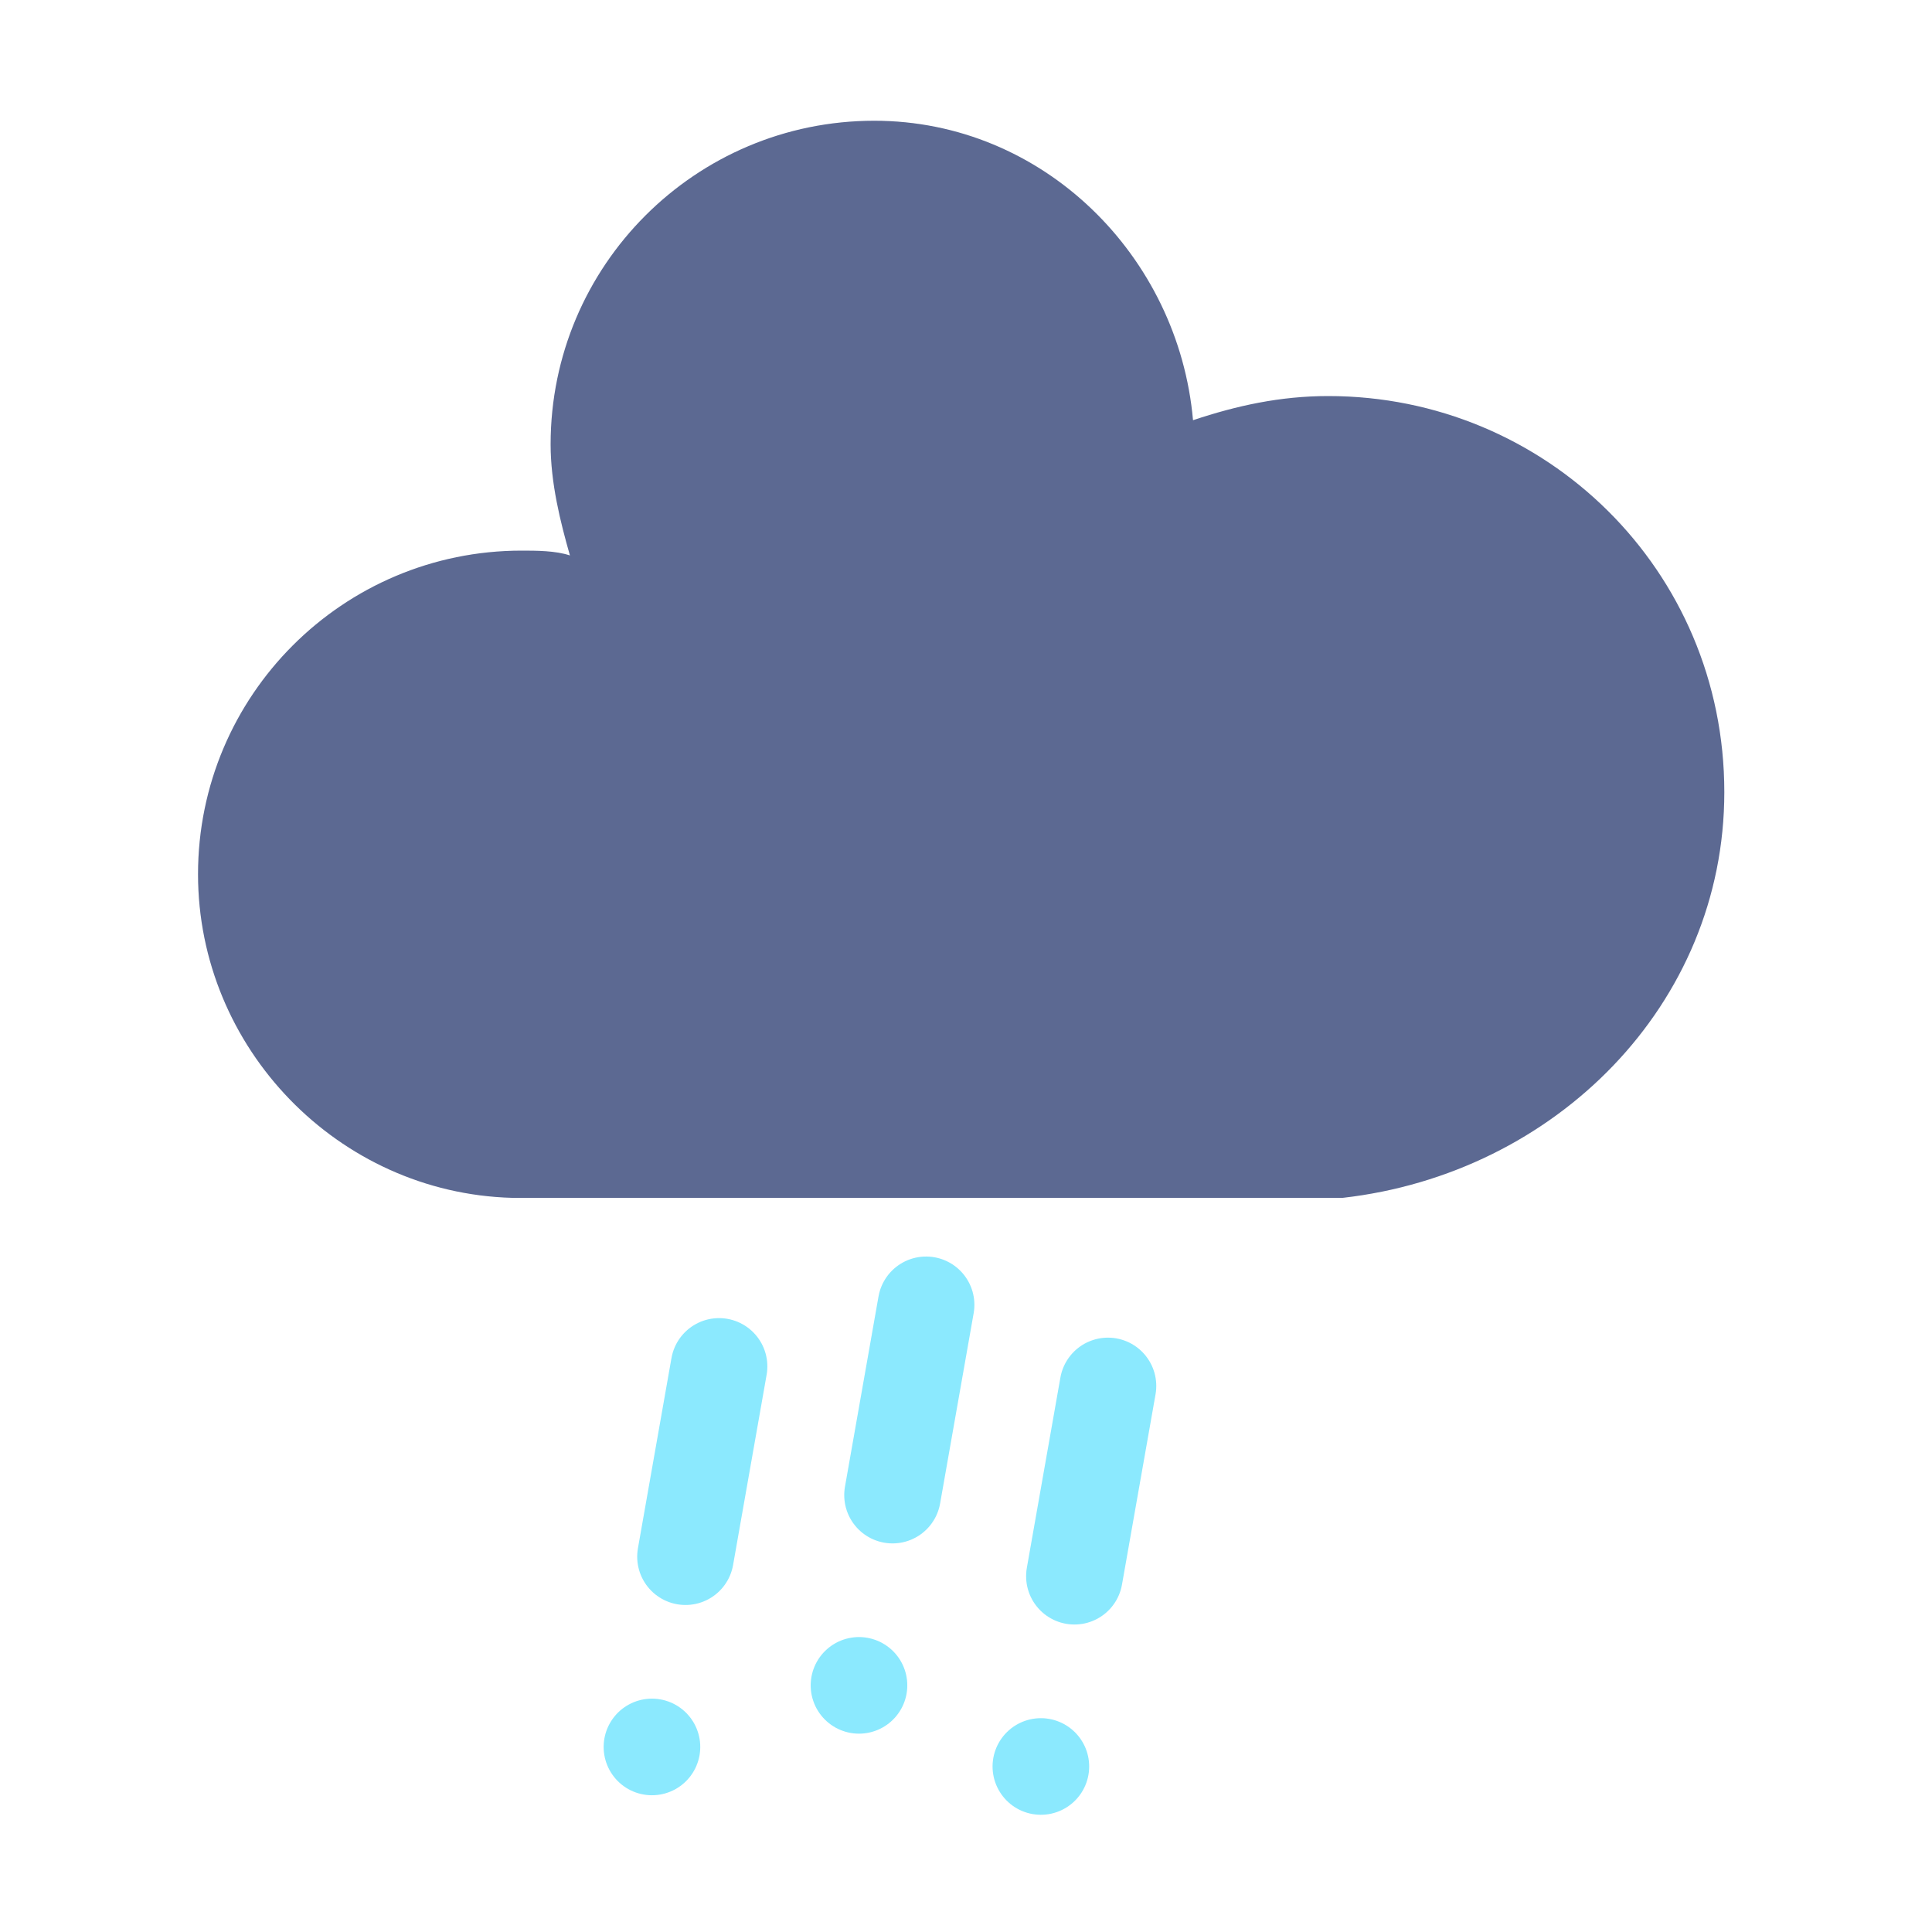
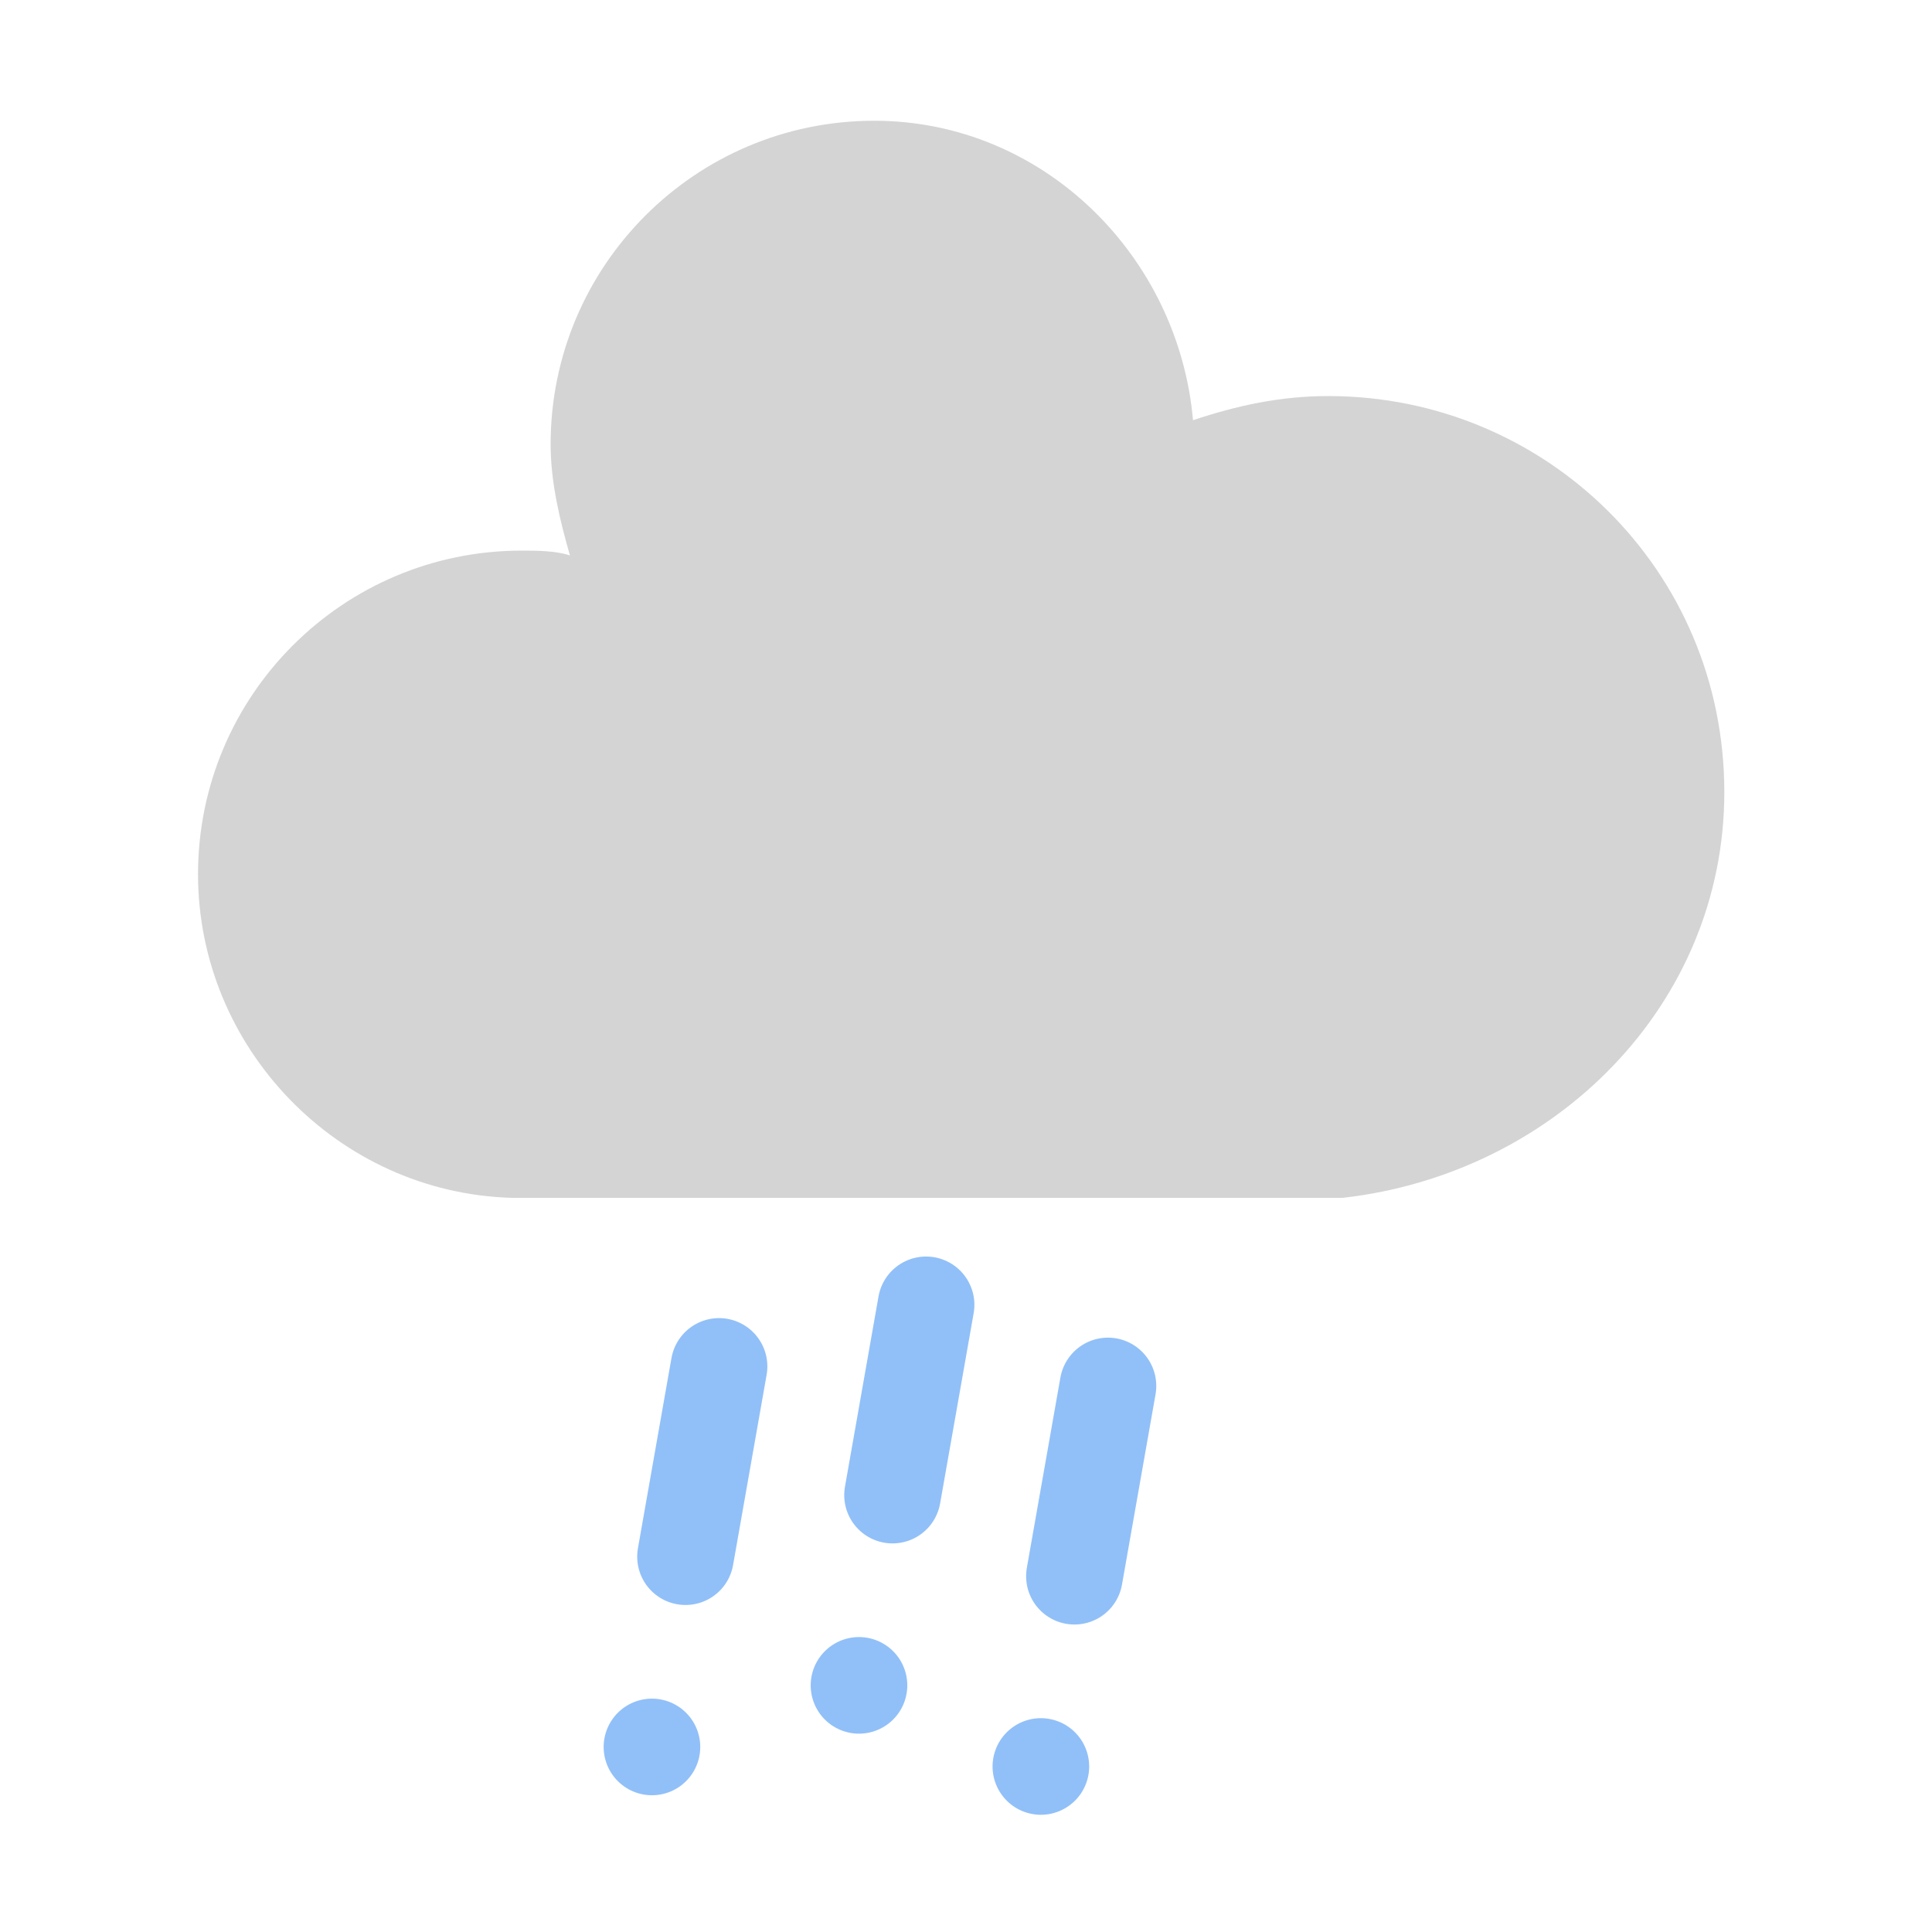
<svg xmlns="http://www.w3.org/2000/svg" version="1.1" width="40" height="40" viewbox="0 0 17 17" style="&#10;">
  <defs>
    <filter id="blur" width="200%" height="200%">
      <feComponentTransfer>
        <feFuncA type="linear" slope="0.05" />
      </feComponentTransfer>
      <feMerge>
        <feMergeNode />
        <feMergeNode in="SourceGraphic" />
      </feMerge>
    </filter>
    <style type="text/css">
/* RAIN */
@keyframes am-weather-rain {
	0% {
		stroke-dashoffset: 0;
	}
	100% {
		stroke-dashoffset: -100;
	}
}
.am-weather-rain-1 {
	-webkit-animation-name: am-weather-rain;
	-moz-animation-name: am-weather-rain;
	-ms-animation-name: am-weather-rain;
	animation-name: am-weather-rain;
	-webkit-animation-duration: 8s;
	-moz-animation-duration: 8s;
	-ms-animation-duration: 8s;
	animation-duration: 8s;
	-webkit-animation-timing-function: linear;
	-moz-animation-timing-function: linear;
	-ms-animation-timing-function: linear;
	animation-timing-function: linear;
	-webkit-animation-iteration-count: infinite;
	-moz-animation-iteration-count: infinite;
	-ms-animation-iteration-count: infinite;
	animation-iteration-count: infinite;
}
.am-weather-rain-2 {
	-webkit-animation-name: am-weather-rain;
	-moz-animation-name: am-weather-rain;
	-ms-animation-name: am-weather-rain;
	animation-name: am-weather-rain;
	-webkit-animation-delay: 0.25s;
	-moz-animation-delay: 0.25s;
	-ms-animation-delay: 0.25s;
	animation-delay: 0.25s;
	-webkit-animation-duration: 8s;
	-moz-animation-duration: 8s;
	-ms-animation-duration: 8s;
	animation-duration: 8s;
	-webkit-animation-timing-function: linear;
	-moz-animation-timing-function: linear;
	-ms-animation-timing-function: linear;
	animation-timing-function: linear;
	-webkit-animation-iteration-count: infinite;
	-moz-animation-iteration-count: infinite;
	-ms-animation-iteration-count: infinite;
	animation-iteration-count: infinite;
}
@keyframes am-weather-cloud-2 {
	0% {
		-webkit-transform: translate(-2px,0px);
		-moz-transform: translate(-2px,0px);
		-ms-transform: translate(-2px,0px);
		transform: translate(-2px,0px);
	}
	50% {
		-webkit-transform: translate(1px,0px);
		-moz-transform: translate(1px,0px);
		-ms-transform: translate(1px,0px);
		transform: translate(1px,0px);
	}
	100% {
		-webkit-transform: translate(-2px,0px);
		-moz-transform: translate(-2px,0px);
		-ms-transform: translate(-2px,0px);
		transform: translate(-2px,0px);
	}

}
.am-weather-cloud-2 {
	-webkit-animation-name: am-weather-cloud-2;
	-moz-animation-name: am-weather-cloud-2;
	animation-name: am-weather-cloud-2;
	-webkit-animation-duration: 8s;
	-moz-animation-duration: 8s;
	animation-duration: 8s;
	-webkit-animation-timing-function: linear;
	-moz-animation-timing-function: linear;
	animation-timing-function: linear;
	-webkit-animation-iteration-count: infinite;
	-moz-animation-iteration-count: infinite;
	animation-iteration-count: infinite;
}
/* EASING */
.am-weather-easing-ease-in-out {
	-webkit-animation-timing-function: ease-in-out;
	-moz-animation-timing-function: ease-in-out;
	-ms-animation-timing-function: ease-in-out;
	animation-timing-function: ease-in-out;
}</style>
  </defs>
  <g filter="url(#blur)" id="rainy-6">
    <g transform="translate(8,-8)">
      <g class="am-weather-cloud-2 am-weather-easing-ease-in-out">
-         <path d="M47.7,35.4c0-4.6-3.7-8.2-8.2-8.2c-1,0-1.9,0.2-2.8,0.5c-0.3-3.4-3.1-6.2-6.6-6.2c-3.7,0-6.7,3-6.7,6.7c0,0.8,0.2,1.6,0.4,2.3    c-0.3-0.1-0.7-0.1-1-0.1c-3.7,0-6.7,3-6.7,6.7c0,3.6,2.9,6.6,6.5,6.7l17.2,0C44.2,43.3,47.7,39.8,47.7,35.4z" fill="#5c6992" transform="translate(-20,-11)" />
+         <path d="M47.7,35.4c0-4.6-3.7-8.2-8.2-8.2c-1,0-1.9,0.2-2.8,0.5c-0.3-3.4-3.1-6.2-6.6-6.2c-3.7,0-6.7,3-6.7,6.7c0,0.8,0.2,1.6,0.4,2.3    c-0.3-0.1-0.7-0.1-1-0.1c-3.7,0-6.7,3-6.7,6.7c0,3.6,2.9,6.6,6.5,6.7l17.2,0C44.2,43.3,47.7,39.8,47.7,35.4z" fill="#d4d4d4" transform="translate(-20,-11)" />
      </g>
    </g>
    <g transform="translate(19,28), rotate(10)">
-       <line class="am-weather-rain-1" fill="none" stroke="#8be9fe" stroke-dasharray="4,4" stroke-linecap="round" stroke-width="2" transform="translate(-4,1)" x1="0" x2="0" y1="0" y2="8" />
-       <line class="am-weather-rain-2" fill="none" stroke="#8be9fe" stroke-dasharray="4,4" stroke-linecap="round" stroke-width="2" transform="translate(0,-1)" x1="0" x2="0" y1="0" y2="8" />
-       <line class="am-weather-rain-1" fill="none" stroke="#8be9fe" stroke-dasharray="4,4" stroke-linecap="round" stroke-width="2" transform="translate(4,0)" x1="0" x2="0" y1="0" y2="8" />
+       <line class="am-weather-rain-1" fill="none" stroke="#91C0F8" stroke-dasharray="4,4" stroke-linecap="round" stroke-width="2" transform="translate(-4,1)" x1="0" x2="0" y1="0" y2="8" />
+       <line class="am-weather-rain-2" fill="none" stroke="#91C0F8" stroke-dasharray="4,4" stroke-linecap="round" stroke-width="2" transform="translate(0,-1)" x1="0" x2="0" y1="0" y2="8" />
+       <line class="am-weather-rain-1" fill="none" stroke="#91C0F8" stroke-dasharray="4,4" stroke-linecap="round" stroke-width="2" transform="translate(4,0)" x1="0" x2="0" y1="0" y2="8" />
    </g>
  </g>
</svg>
